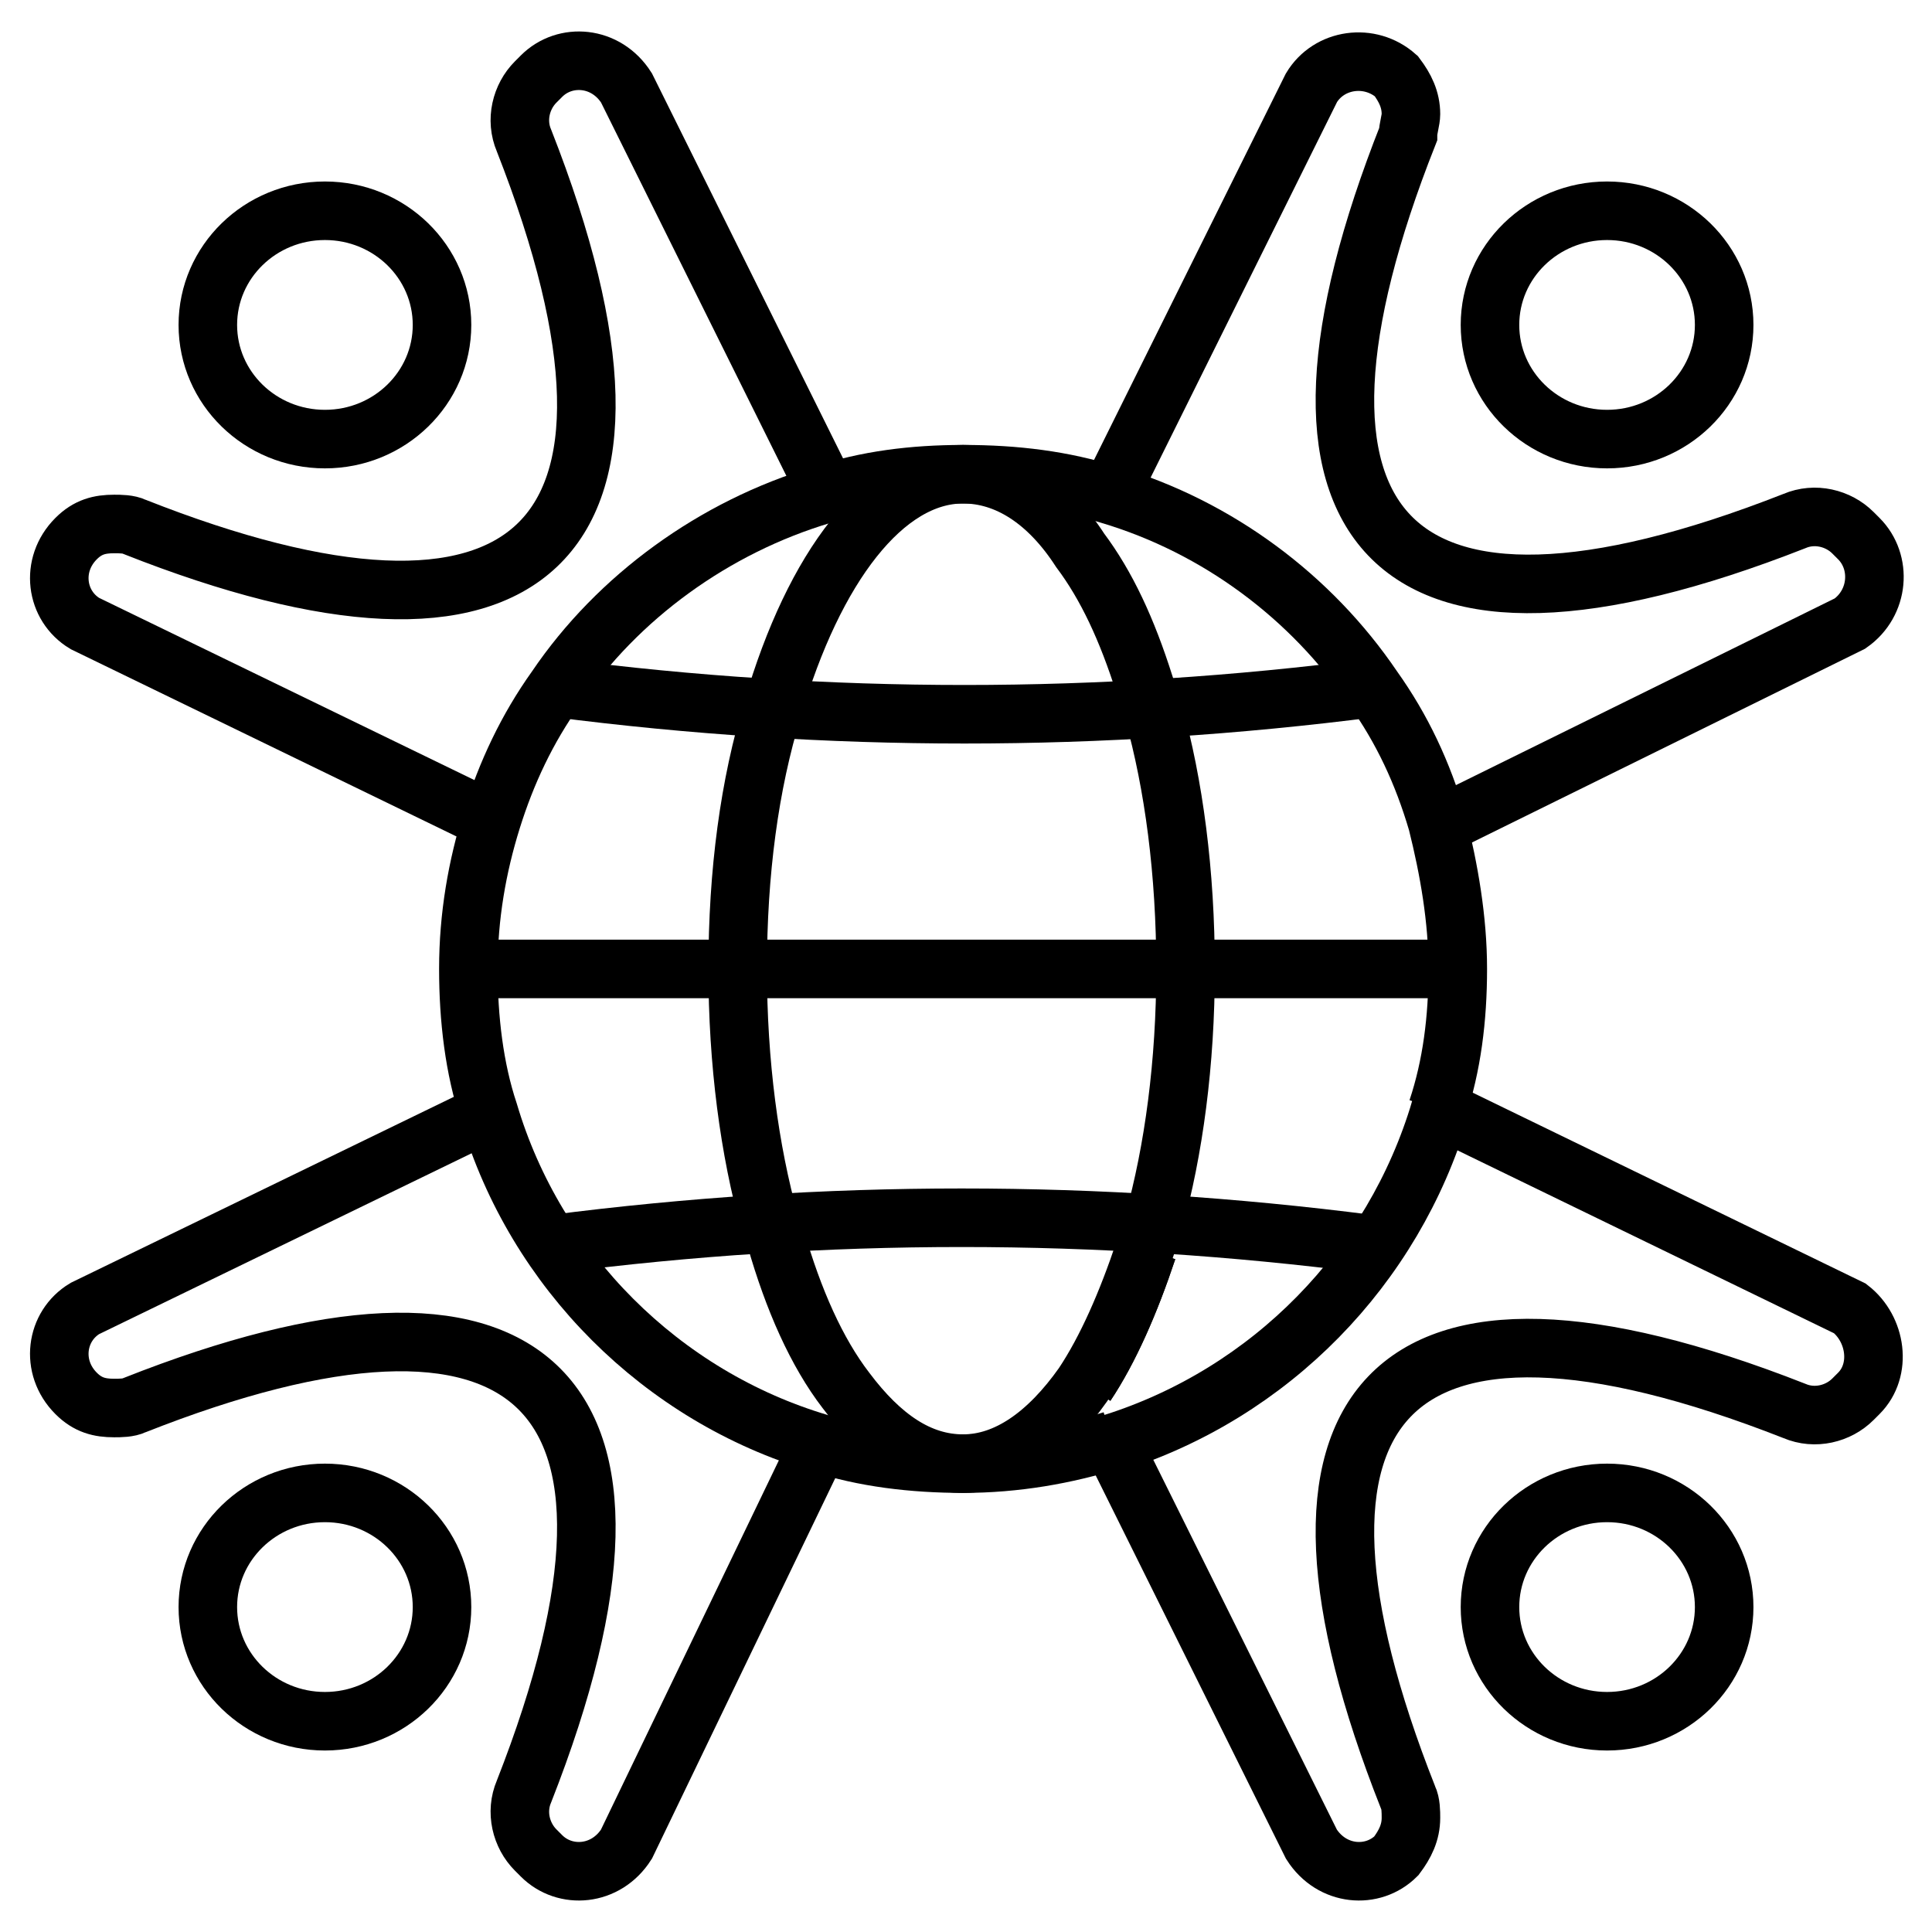
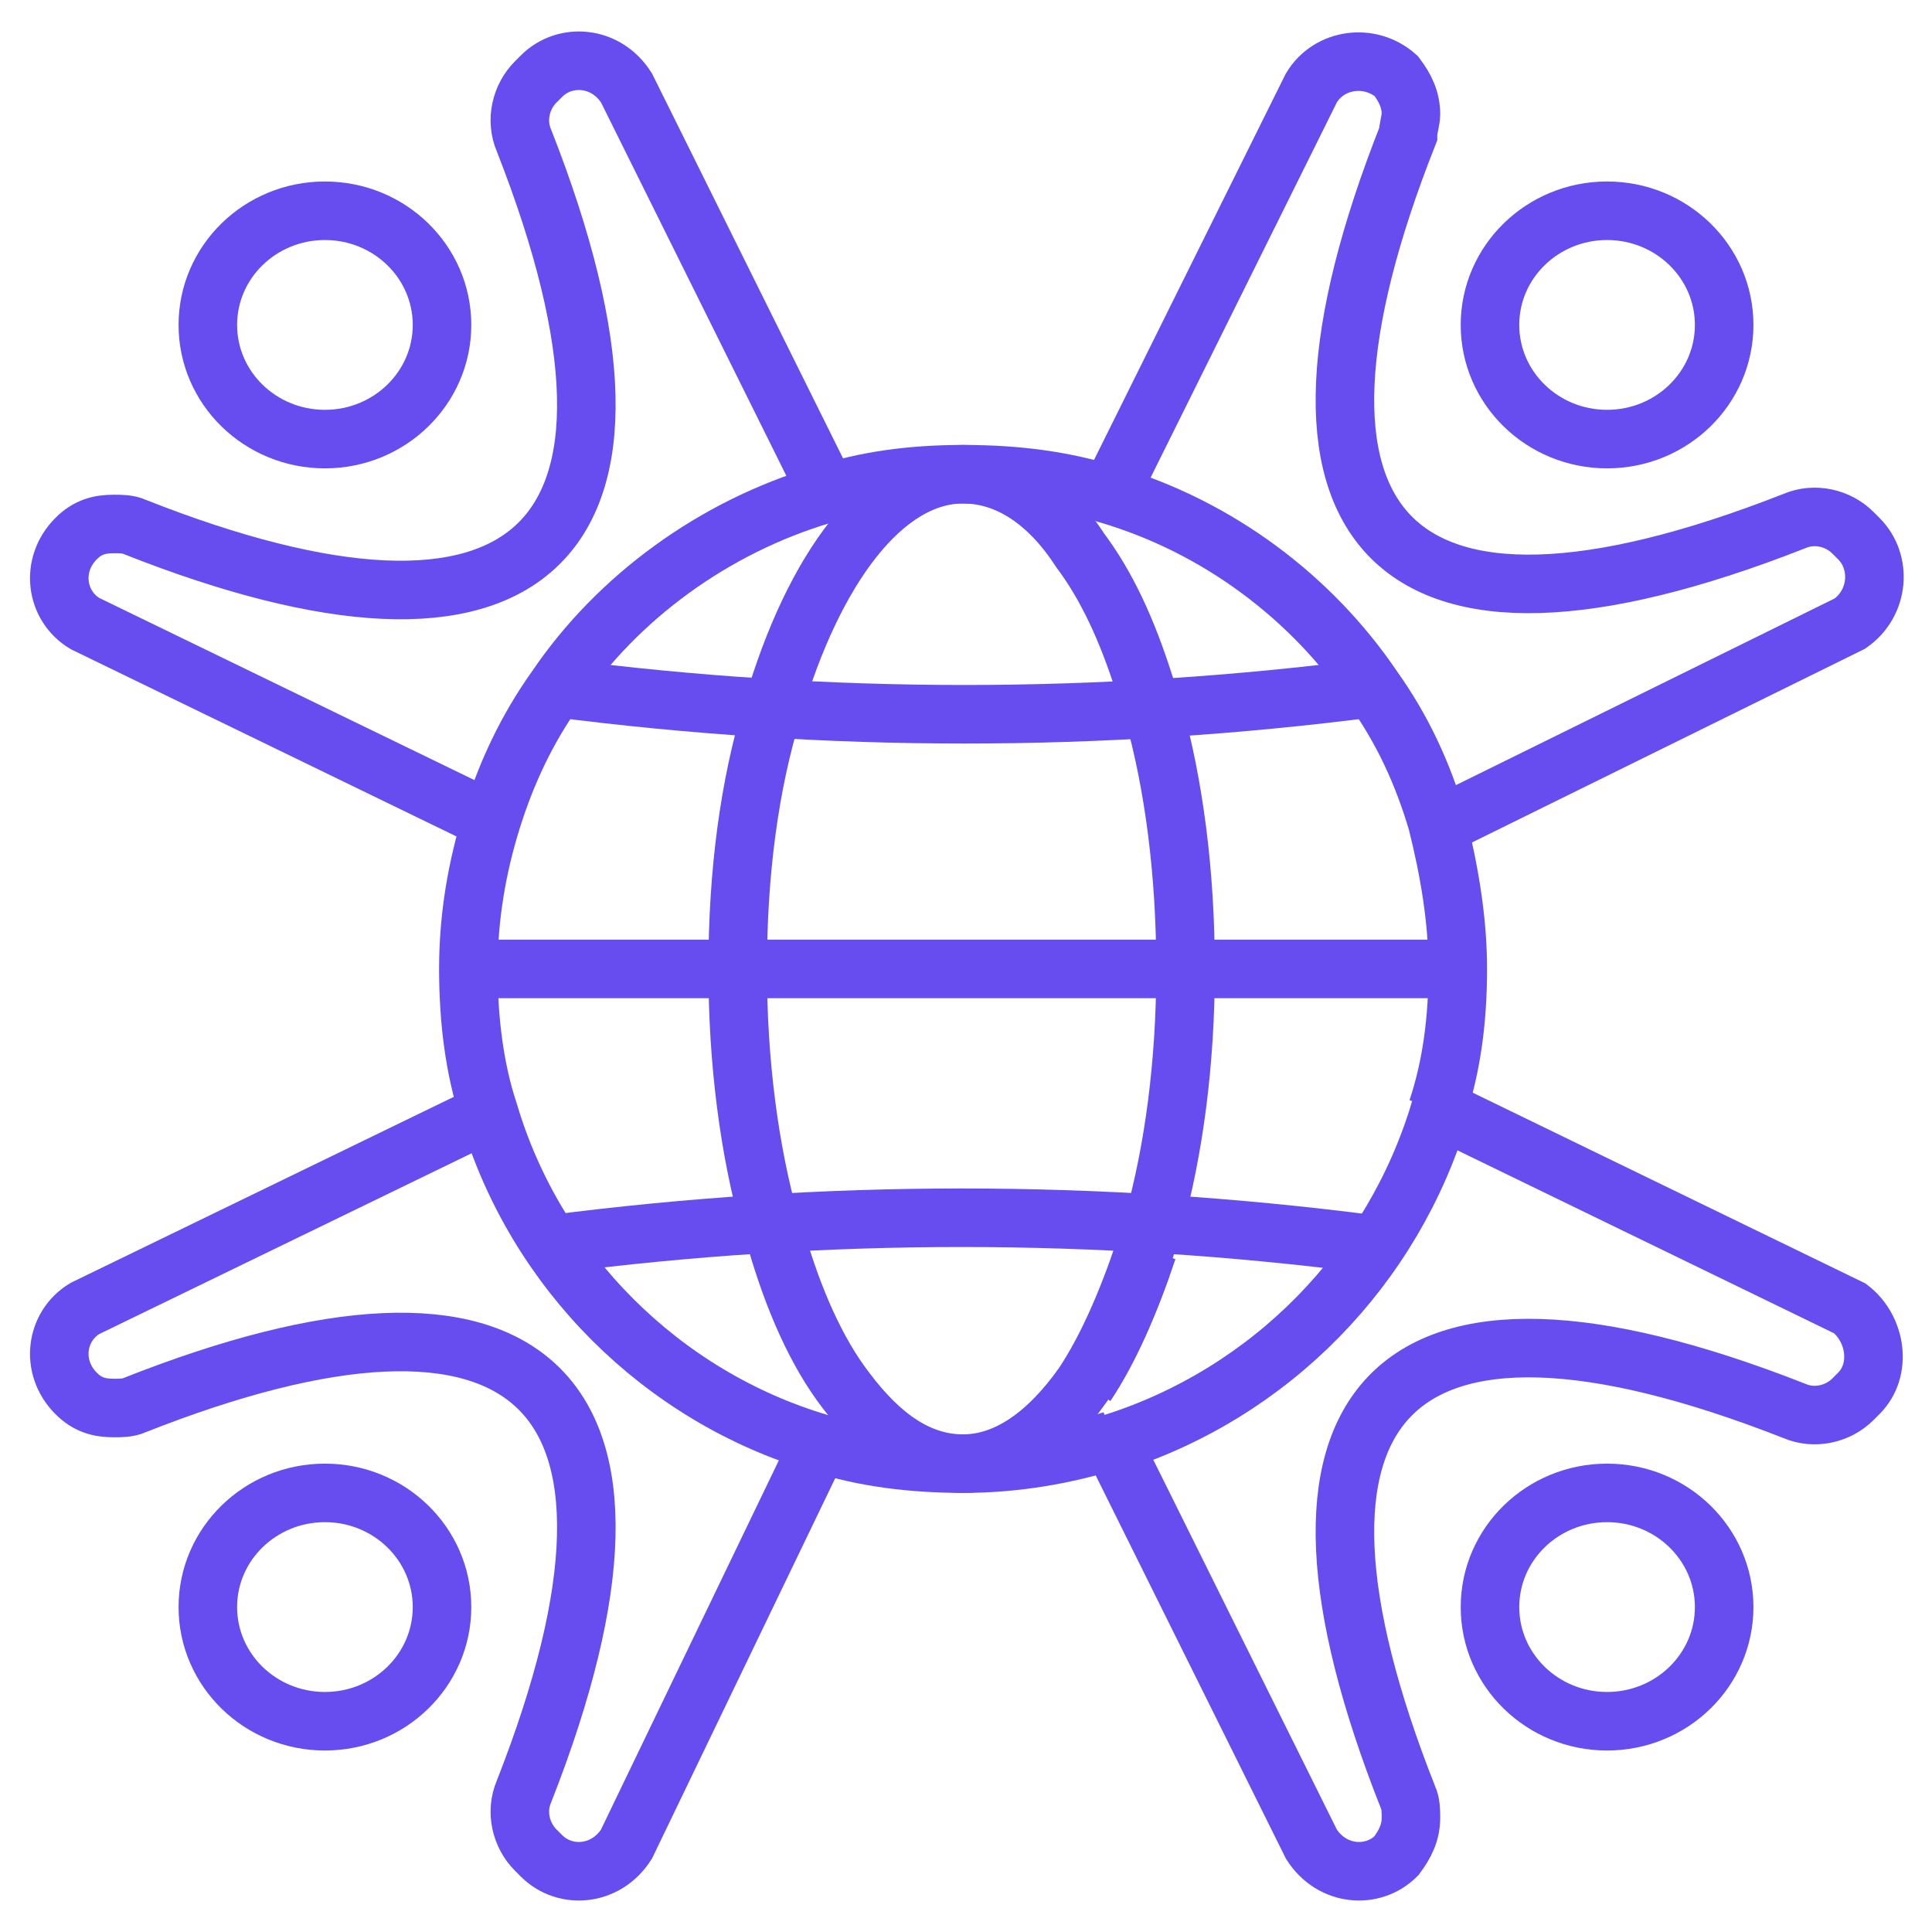
<svg xmlns="http://www.w3.org/2000/svg" id="Layer_1" enable-background="new 0 0 66 66" height="512" viewBox="0 0 66 66" width="512">
-   <g fill="none" stroke="#000" stroke-miterlimit="10" stroke-width="2">
+   <g fill="none" stroke="#674df0" stroke-miterlimit="10" stroke-width="2">
    <g>
      <path d="m49.1 37.9c.5-1.5.7-3.1.7-4.8s-.3-3.4-.7-5c-.5-1.7-1.2-3.2-2.2-4.6-2.1-3.1-5.3-5.5-9-6.6-1.6-.5-3.2-.7-5-.7-1.7 0-3.3.2-4.8.7-3.7 1.1-7 3.5-9.1 6.6-1 1.4-1.7 2.9-2.2 4.5s-.8 3.3-.8 5.1c0 1.7.2 3.4.7 4.9 1.6 5.4 5.9 9.7 11.3 11.3 1.5.5 3.2.7 4.9.7 1.8 0 3.5-.3 5.1-.8" />
      <path d="m39.2 42.7c-.6 1.8-1.3 3.4-2.1 4.6" />
      <path d="m40.5 33.1c0 3.2-.4 6.2-1.1 8.7-.1.3-.2.6-.3.9-.6 1.8-1.3 3.4-2.1 4.6-1.2 1.7-2.6 2.7-4.1 2.7-1.5 0-2.8-.9-4-2.5-1-1.3-1.8-3.1-2.4-5.2-.1-.2-.1-.3-.2-.5-.7-2.5-1.1-5.5-1.1-8.7 0-3.3.4-6.3 1.2-8.9 1.4-4.8 3.8-8 6.5-8 1.5 0 2.9.9 4 2.6.9 1.2 1.6 2.7 2.2 4.6.1.3.2.6.3.9.7 2.5 1.1 5.5 1.1 8.8z" />
      <path d="m16 33.1h33.8" />
      <path d="m19 23.5c9.3 1.2 18.6 1.2 27.9 0" />
      <path d="m46.8 42.5c-9.3-1.2-18.6-1.2-27.9 0" />
    </g>
    <g>
      <path d="" />
      <path d="m37.9 16.9 6.9-13.9c.6-1 2-1.2 2.9-.4.3.4.5.8.5 1.3 0 .2-.1.5-.1.7-5.3 13.4-.8 18.7 13.2 13.2.7-.3 1.5-.1 2 .4l.2.2c.8.8.7 2.2-.3 2.9l-14 6.9" />
      <ellipse cx="54.9" cy="11.1" rx="4" ry="3.9" />
    </g>
    <g>
      <path d="m16.7 38-13.8 6.7c-1 .6-1.2 2-.3 2.9.4.4.8.5 1.3.5.2 0 .5 0 .7-.1 13.4-5.3 18.8-.8 13.3 13.2-.3.7-.1 1.5.4 2l.2.2c.8.8 2.2.7 2.9-.4l6.6-13.7" />
      <ellipse cx="11.1" cy="54.9" rx="4" ry="3.9" />
    </g>
    <g>
      <path d="m16.7 28-13.8-6.7c-1-.6-1.2-2-.3-2.9.4-.4.8-.5 1.3-.5.2 0 .5 0 .7.1 13.4 5.3 18.8.8 13.3-13.2-.3-.7-.1-1.5.4-2l.2-.2c.8-.8 2.2-.7 2.9.4l6.9 13.9" />
      <ellipse cx="11.1" cy="11.1" rx="4" ry="3.9" />
    </g>
    <g>
      <path d="m39.2 42.7c-.6 1.8-1.3 3.4-2.1 4.6" />
      <path d="m63.5 47.6-.2.2c-.5.5-1.3.7-2 .4-14-5.5-18.5-.2-13.2 13.2.1.2.1.5.1.7 0 .5-.2.9-.5 1.3-.8.8-2.2.7-2.9-.4l-6.8-13.7c5.4-1.7 9.6-6 11.2-11.4l14 6.8c.9.7 1.1 2.1.3 2.9z" />
      <ellipse cx="54.9" cy="54.9" rx="4" ry="3.9" />
    </g>
  </g>
</svg>
